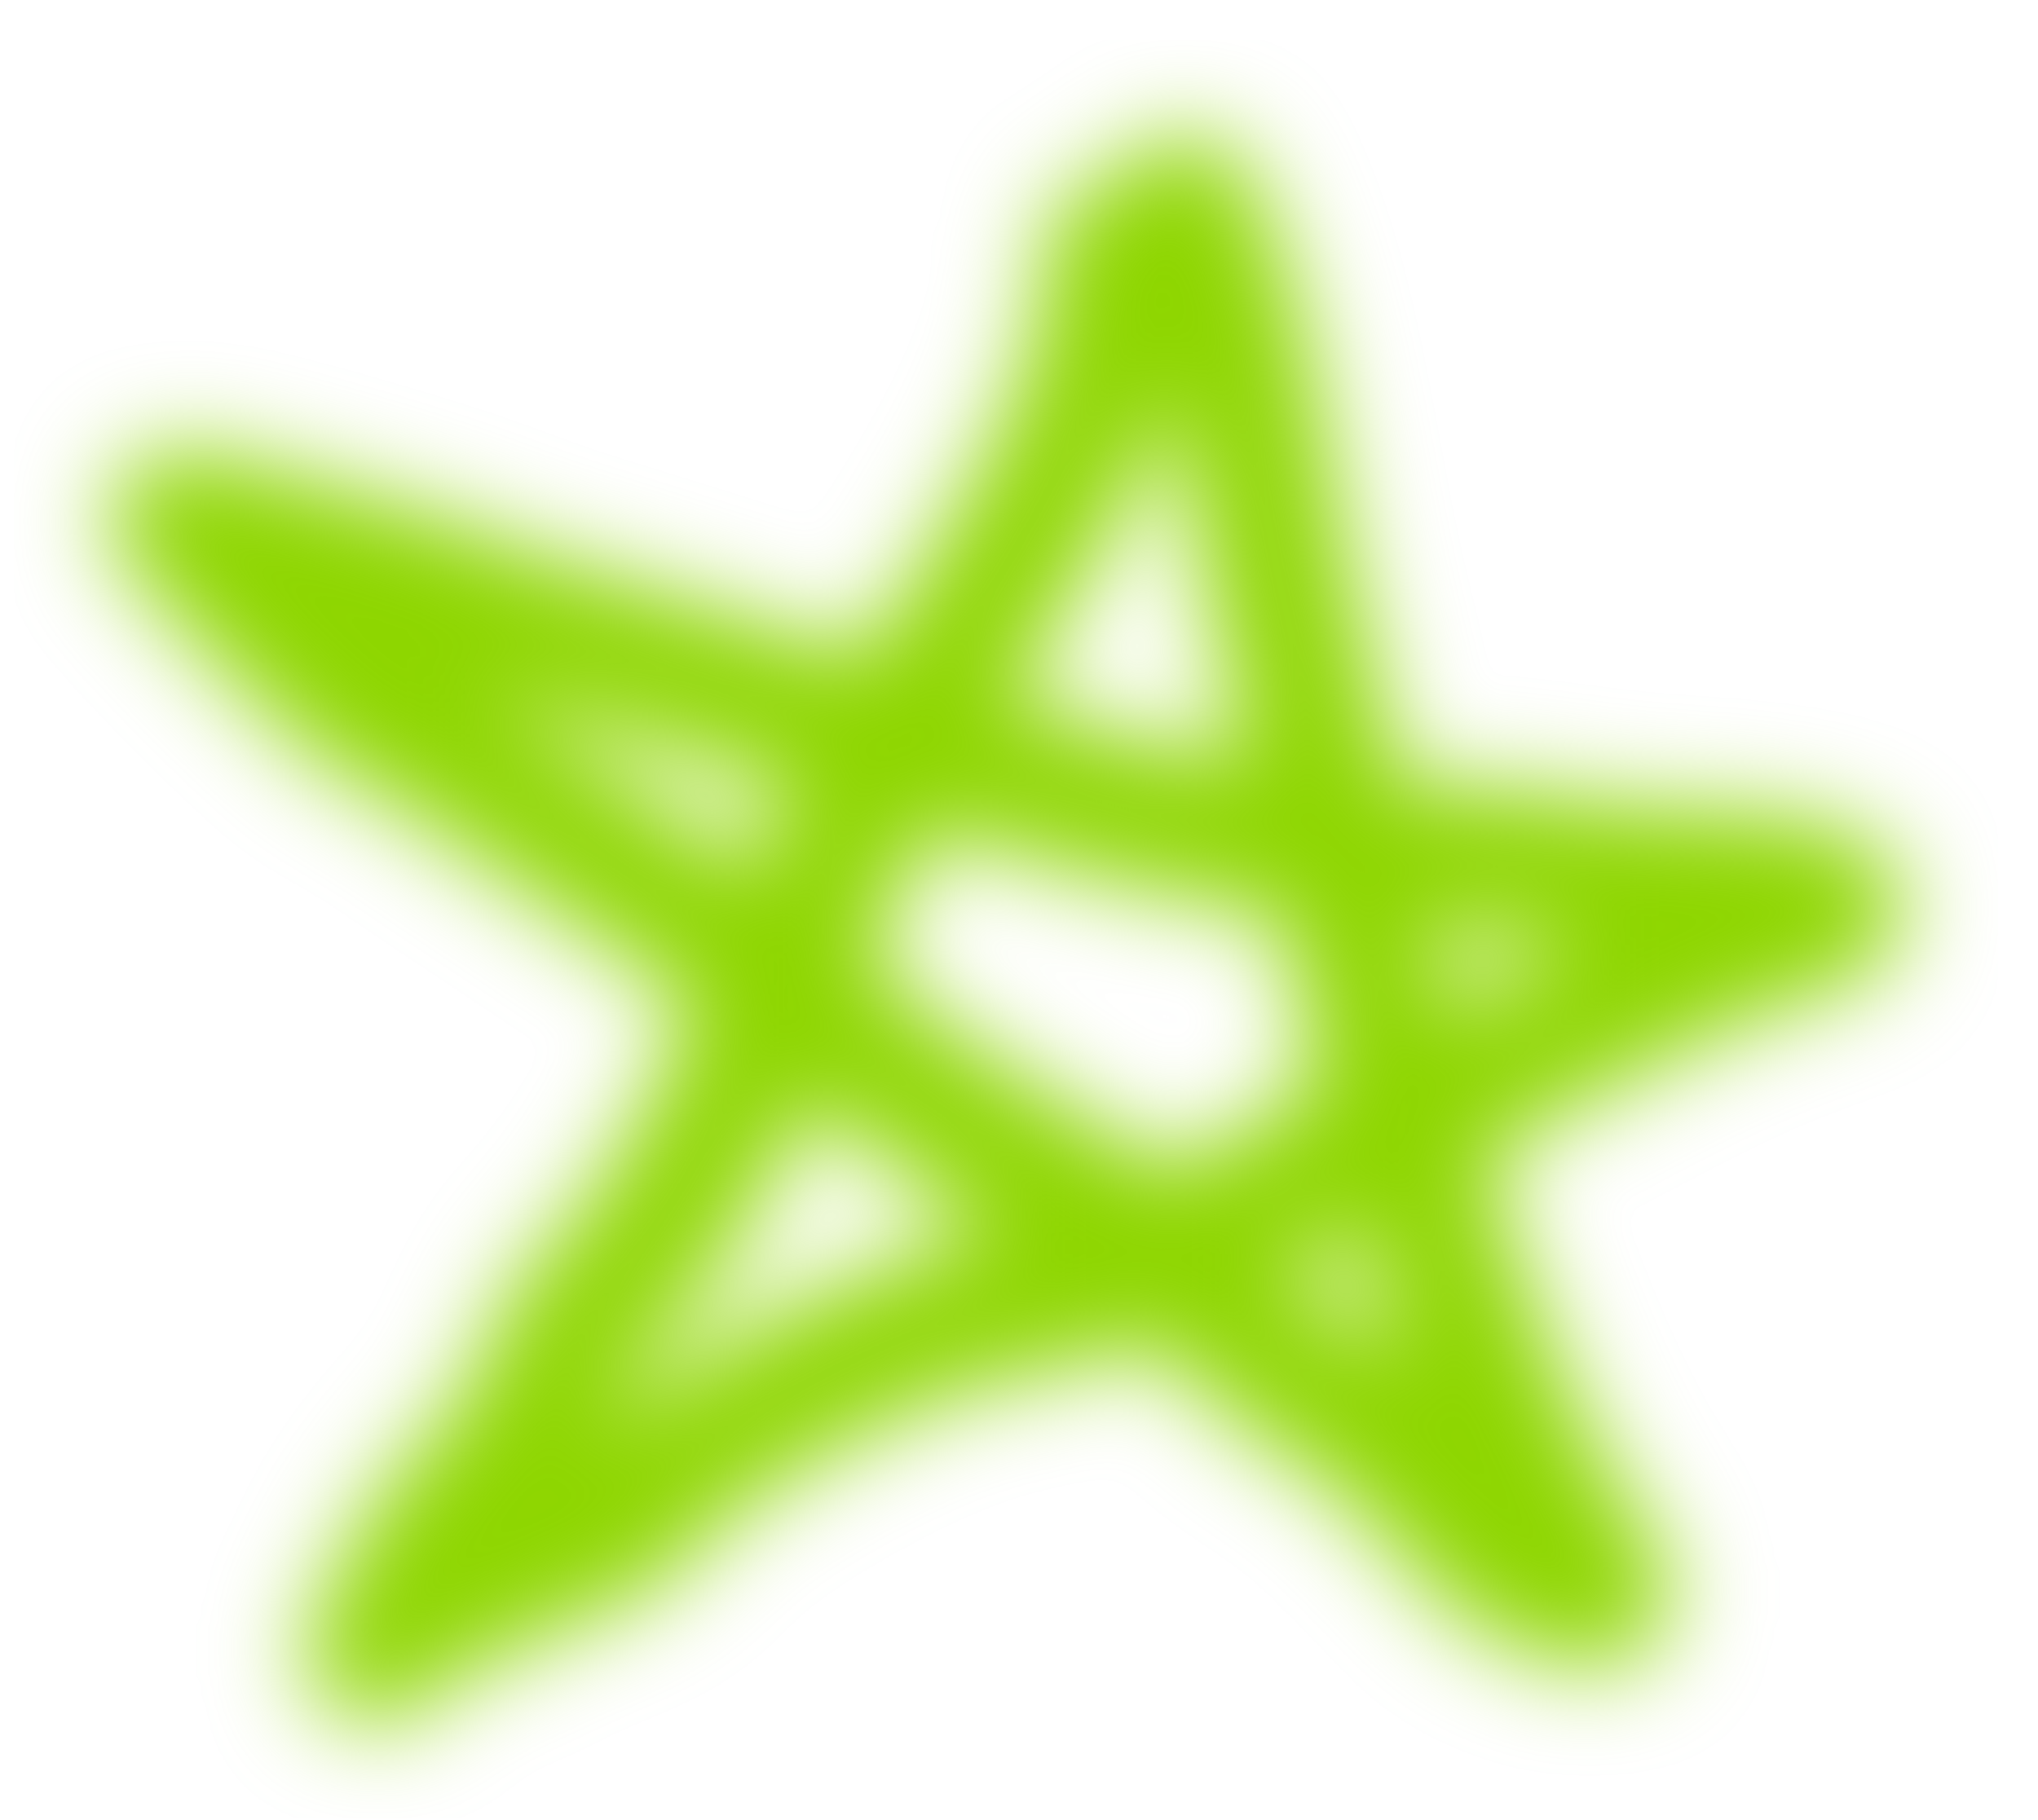
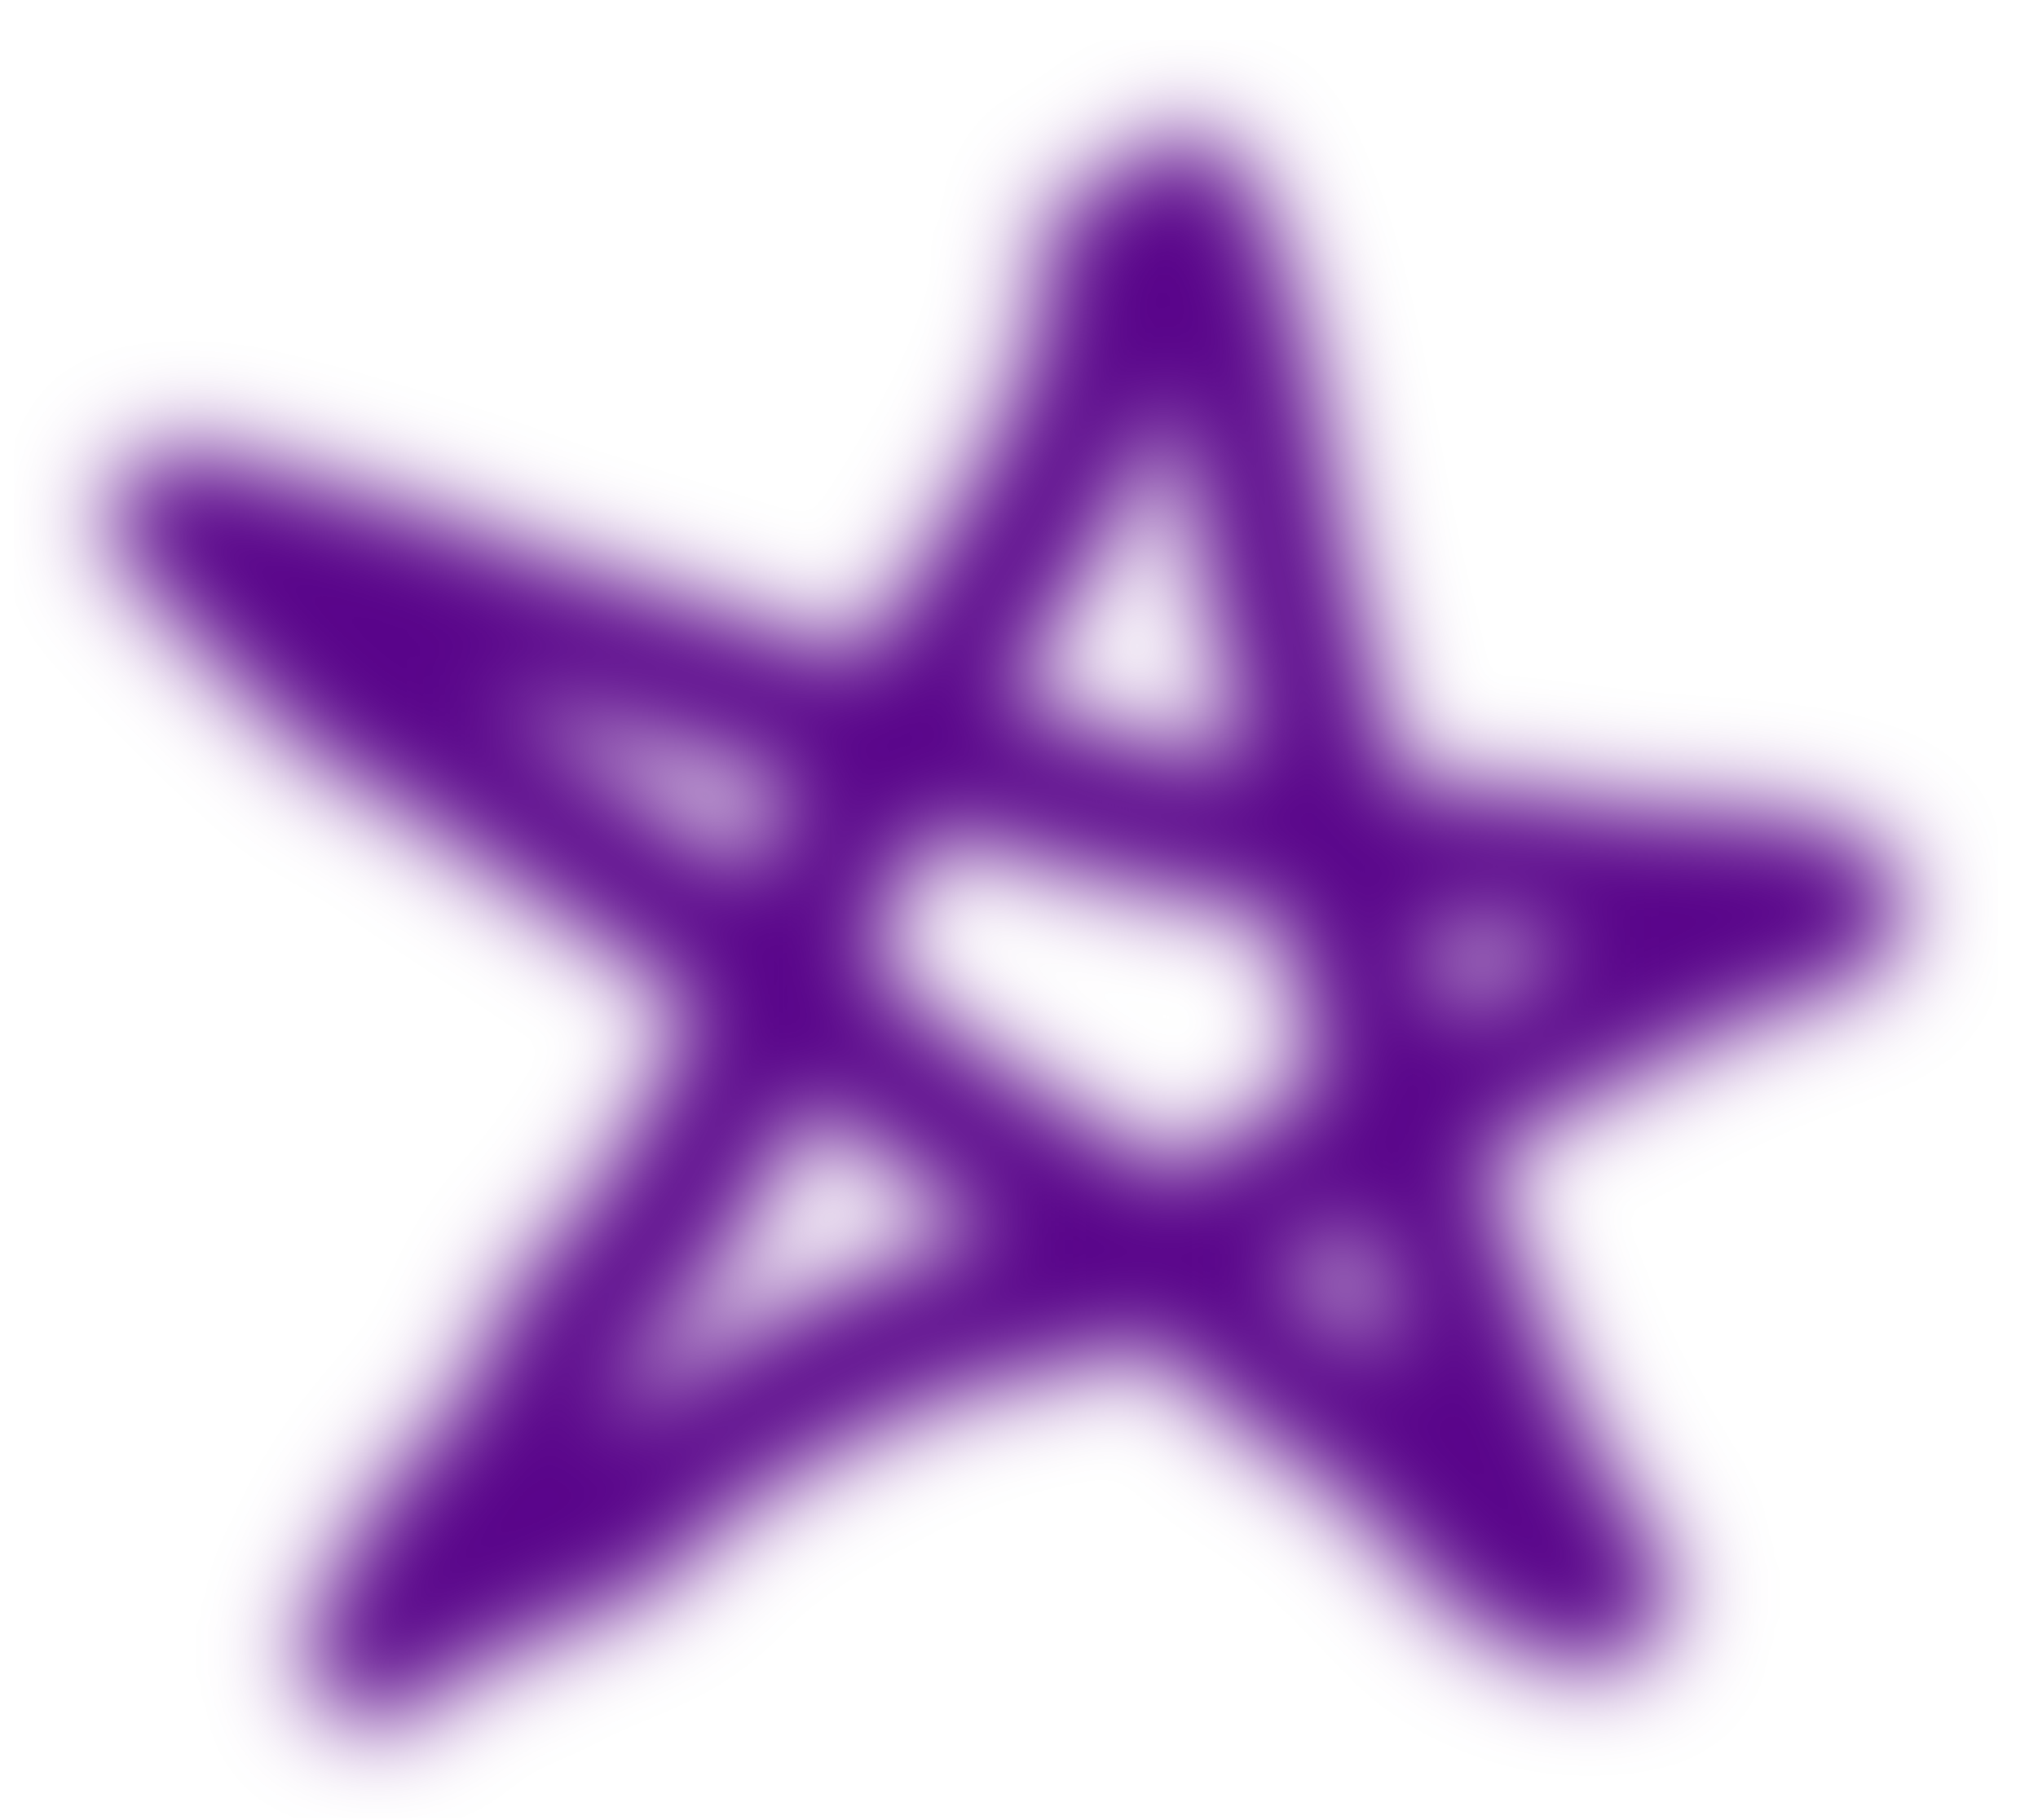
<svg xmlns="http://www.w3.org/2000/svg" width="28" height="25" viewBox="0 0 28 25" fill="none">
-   <g filter="url(#filter0_f_599_125)">
-     <path d="M15.341 3.475C15.341 6.1 13.334 8.36 12.106 10.543C10.831 12.81 10.047 16.025 8.187 17.885C7.641 18.431 7.504 19.431 6.955 20.041C6.463 20.588 5.701 21.427 5.5 22.129C5.447 22.317 5.048 22.923 5.244 22.574C5.628 21.891 6.25 22.107 6.784 21.718C7.361 21.299 8.323 21.258 8.872 20.572C9.624 19.631 12.571 18.09 13.8 17.953C15.845 17.726 18.348 15.792 20.133 14.873C21.48 14.179 23.318 13.1 24.719 12.7C26.189 12.28 23.373 12.101 23.042 12.101C21.978 12.101 20.956 11.793 19.961 11.793C17.255 11.793 13.861 10.709 11.268 9.876C8.376 8.946 5.444 8.06 2.557 7.172C1.909 6.973 7.017 8.932 6.603 8.414C6.444 8.216 2.965 7.233 2.703 7.217C2.391 7.197 4.853 9.58 5.103 9.719C7.168 10.867 3.723 8.588 5.654 9.979C7.588 11.371 9.875 12.665 11.644 14.257C12.701 15.208 14.14 16.056 15.341 16.79C16.362 17.414 17.165 18.566 18.25 19.186C19.041 19.638 19.917 20.681 20.578 21.342C20.799 21.564 21.615 21.924 21.929 21.924C22.059 21.924 21.404 20.981 21.348 20.88C19.251 17.106 18.779 12.88 17.737 8.712C17.242 6.732 17.149 4.627 16.265 2.859" stroke="#8ED600" stroke-width="2" stroke-linecap="round" />
+   <g filter="url(#filter0_f_607_80)">
+     <path d="M15.341 3.475C15.341 6.1 13.334 8.36 12.106 10.543C10.831 12.81 10.047 16.025 8.187 17.885C7.641 18.431 7.504 19.431 6.955 20.041C6.463 20.588 5.701 21.427 5.5 22.129C5.447 22.317 5.048 22.923 5.244 22.574C5.628 21.891 6.25 22.107 6.784 21.718C7.361 21.299 8.323 21.258 8.872 20.572C9.624 19.631 12.571 18.09 13.8 17.953C15.845 17.726 18.348 15.792 20.133 14.873C21.48 14.179 23.318 13.1 24.719 12.7C26.189 12.28 23.373 12.101 23.042 12.101C21.978 12.101 20.956 11.793 19.961 11.793C17.255 11.793 13.861 10.709 11.268 9.876C8.376 8.946 5.444 8.06 2.557 7.172C1.909 6.973 7.017 8.932 6.603 8.414C6.444 8.216 2.965 7.233 2.703 7.217C2.391 7.197 4.853 9.58 5.103 9.719C7.168 10.867 3.723 8.588 5.654 9.979C7.588 11.371 9.875 12.665 11.644 14.257C12.701 15.208 14.14 16.056 15.341 16.79C16.362 17.414 17.165 18.566 18.25 19.186C19.041 19.638 19.917 20.681 20.578 21.342C20.799 21.564 21.615 21.924 21.929 21.924C22.059 21.924 21.404 20.981 21.348 20.88C19.251 17.106 18.779 12.88 17.737 8.712C17.242 6.732 17.149 4.627 16.265 2.859" stroke="#59048A" stroke-width="2" stroke-linecap="round" />
  </g>
  <defs>
-     <filter id="filter0_f_599_125" x="0.2" y="0.559" width="27.242" height="24.421" filterUnits="userSpaceOnUse" color-interpolation-filters="sRGB">
+     <filter id="filter0_f_607_80" x="0.2" y="0.559" width="27.242" height="24.421" filterUnits="userSpaceOnUse" color-interpolation-filters="sRGB">
      <feFlood flood-opacity="0" result="BackgroundImageFix" />
      <feBlend mode="normal" in="SourceGraphic" in2="BackgroundImageFix" result="shape" />
-       <feGaussianBlur stdDeviation="0.65" result="effect1_foregroundBlur_599_125" />
+       <feGaussianBlur stdDeviation="0.65" result="effect1_foregroundBlur_607_80" />
    </filter>
  </defs>
</svg>
